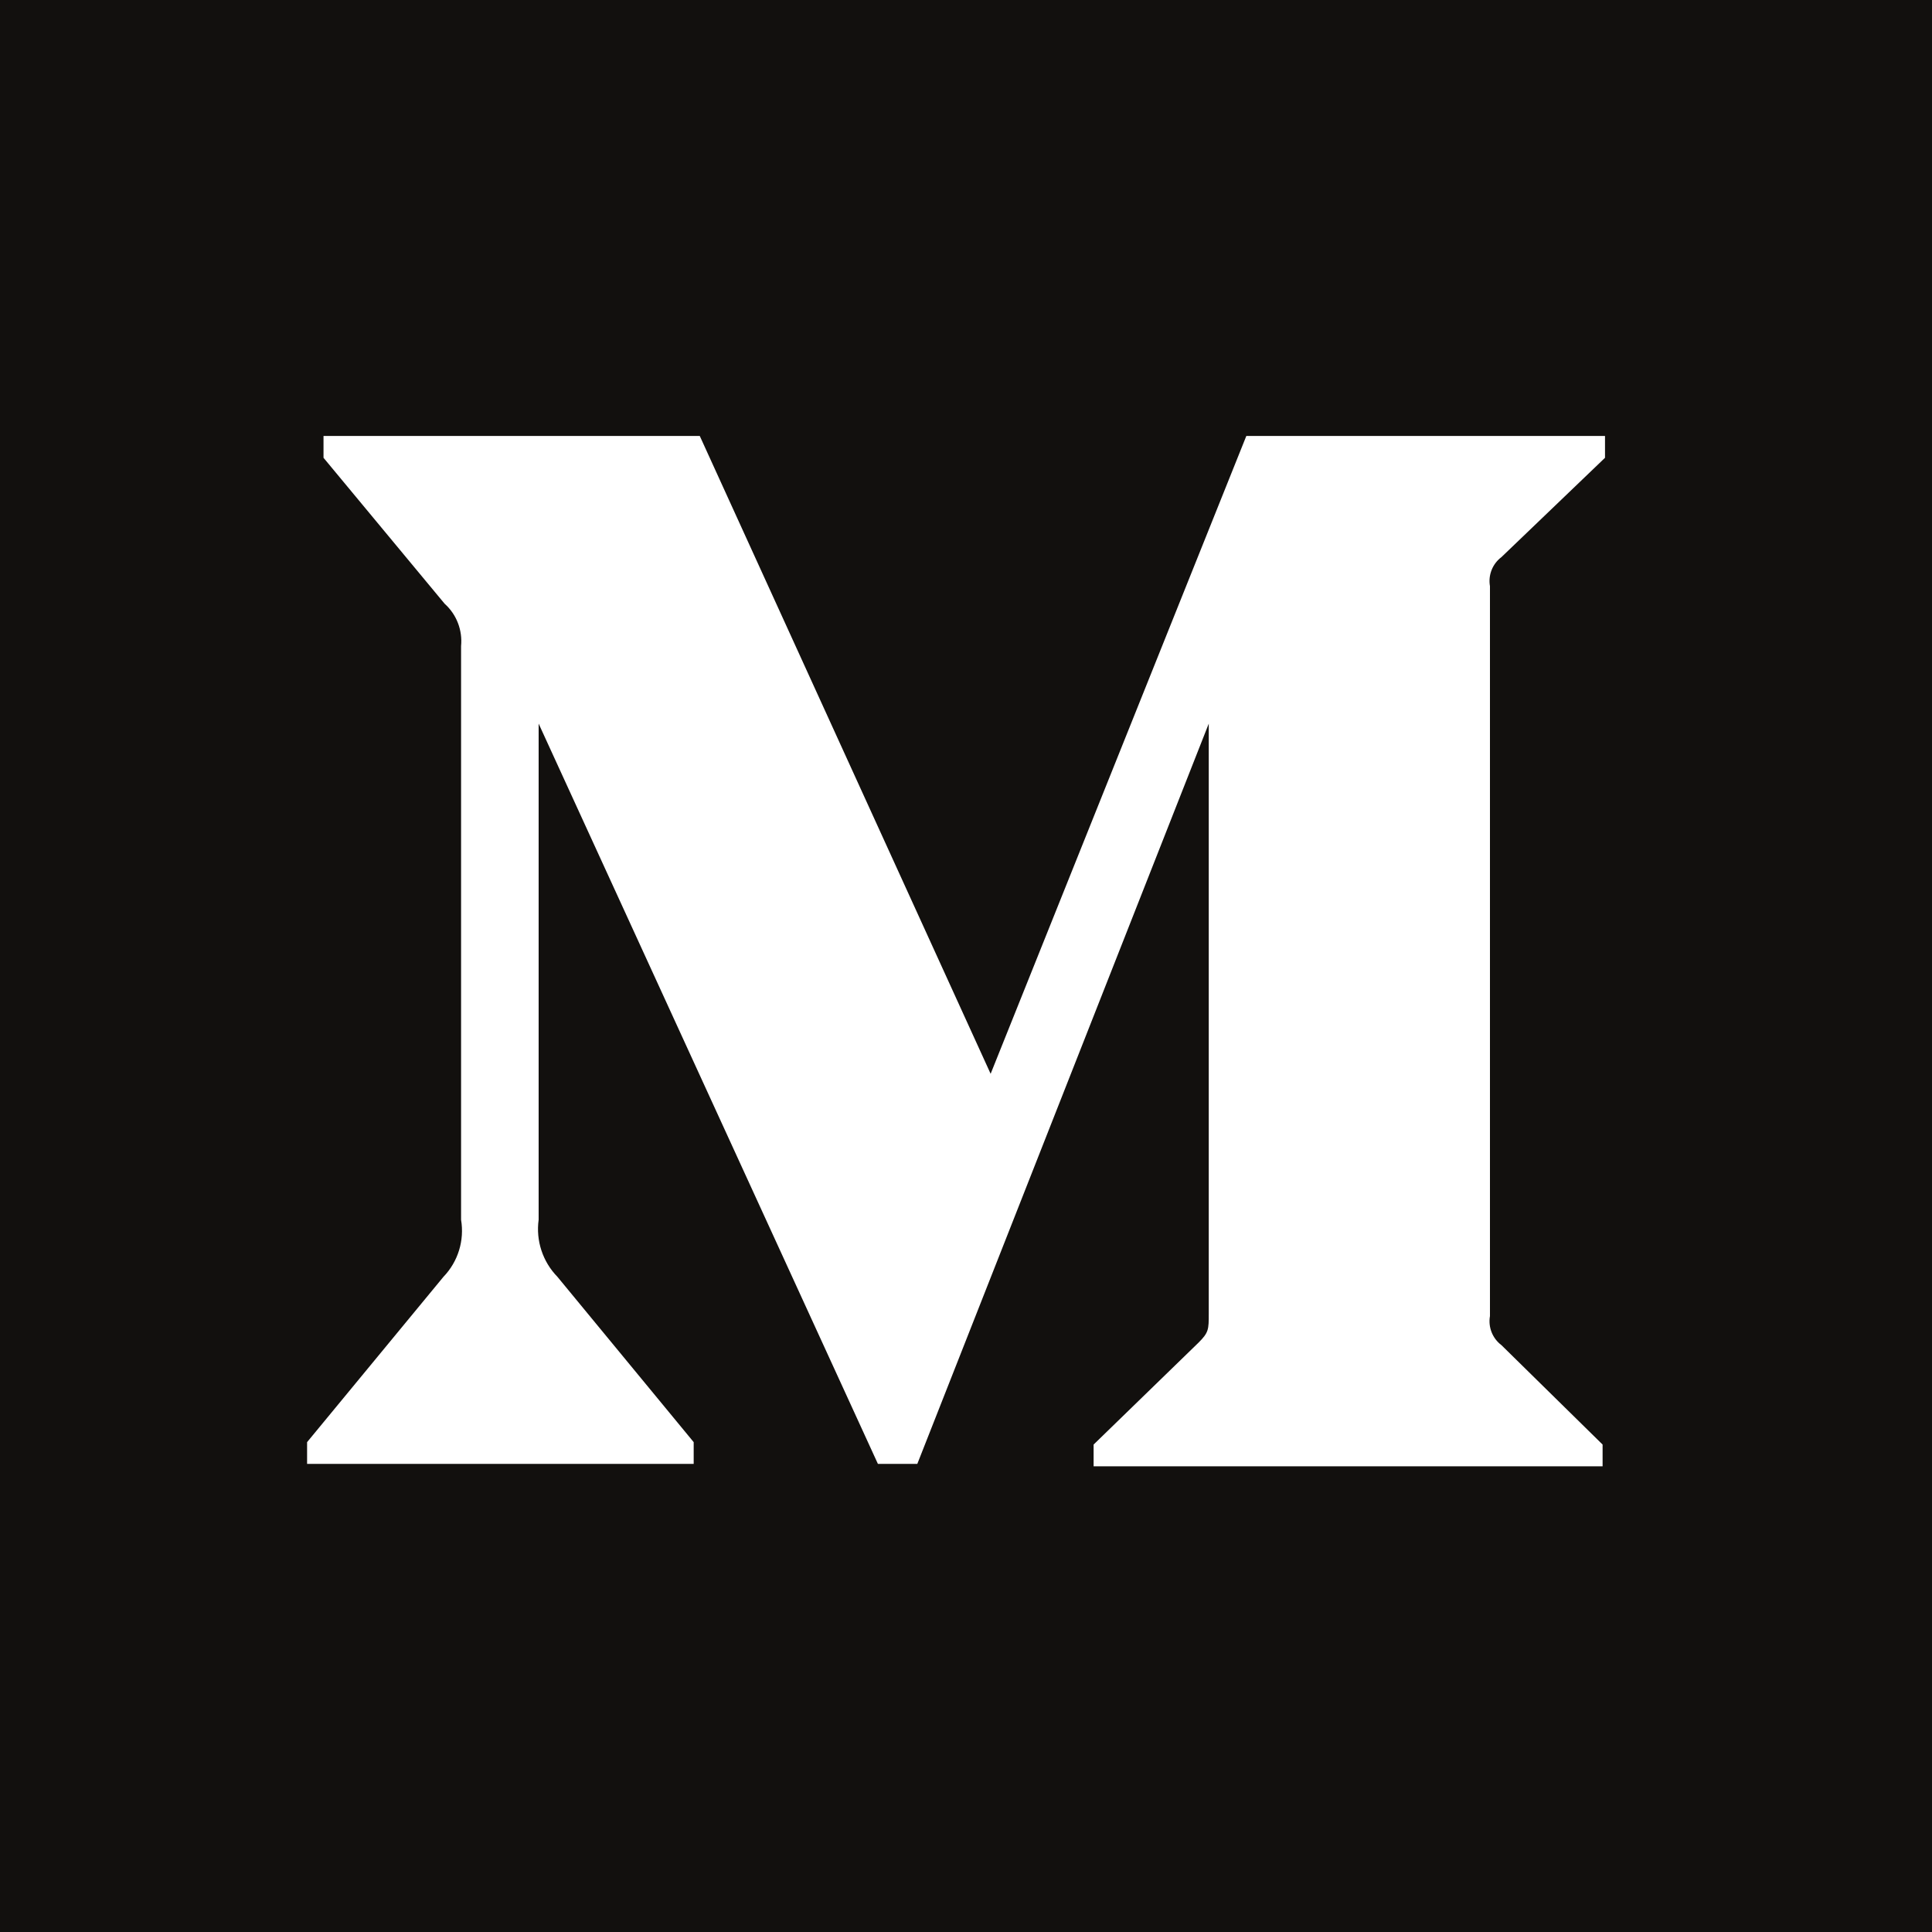
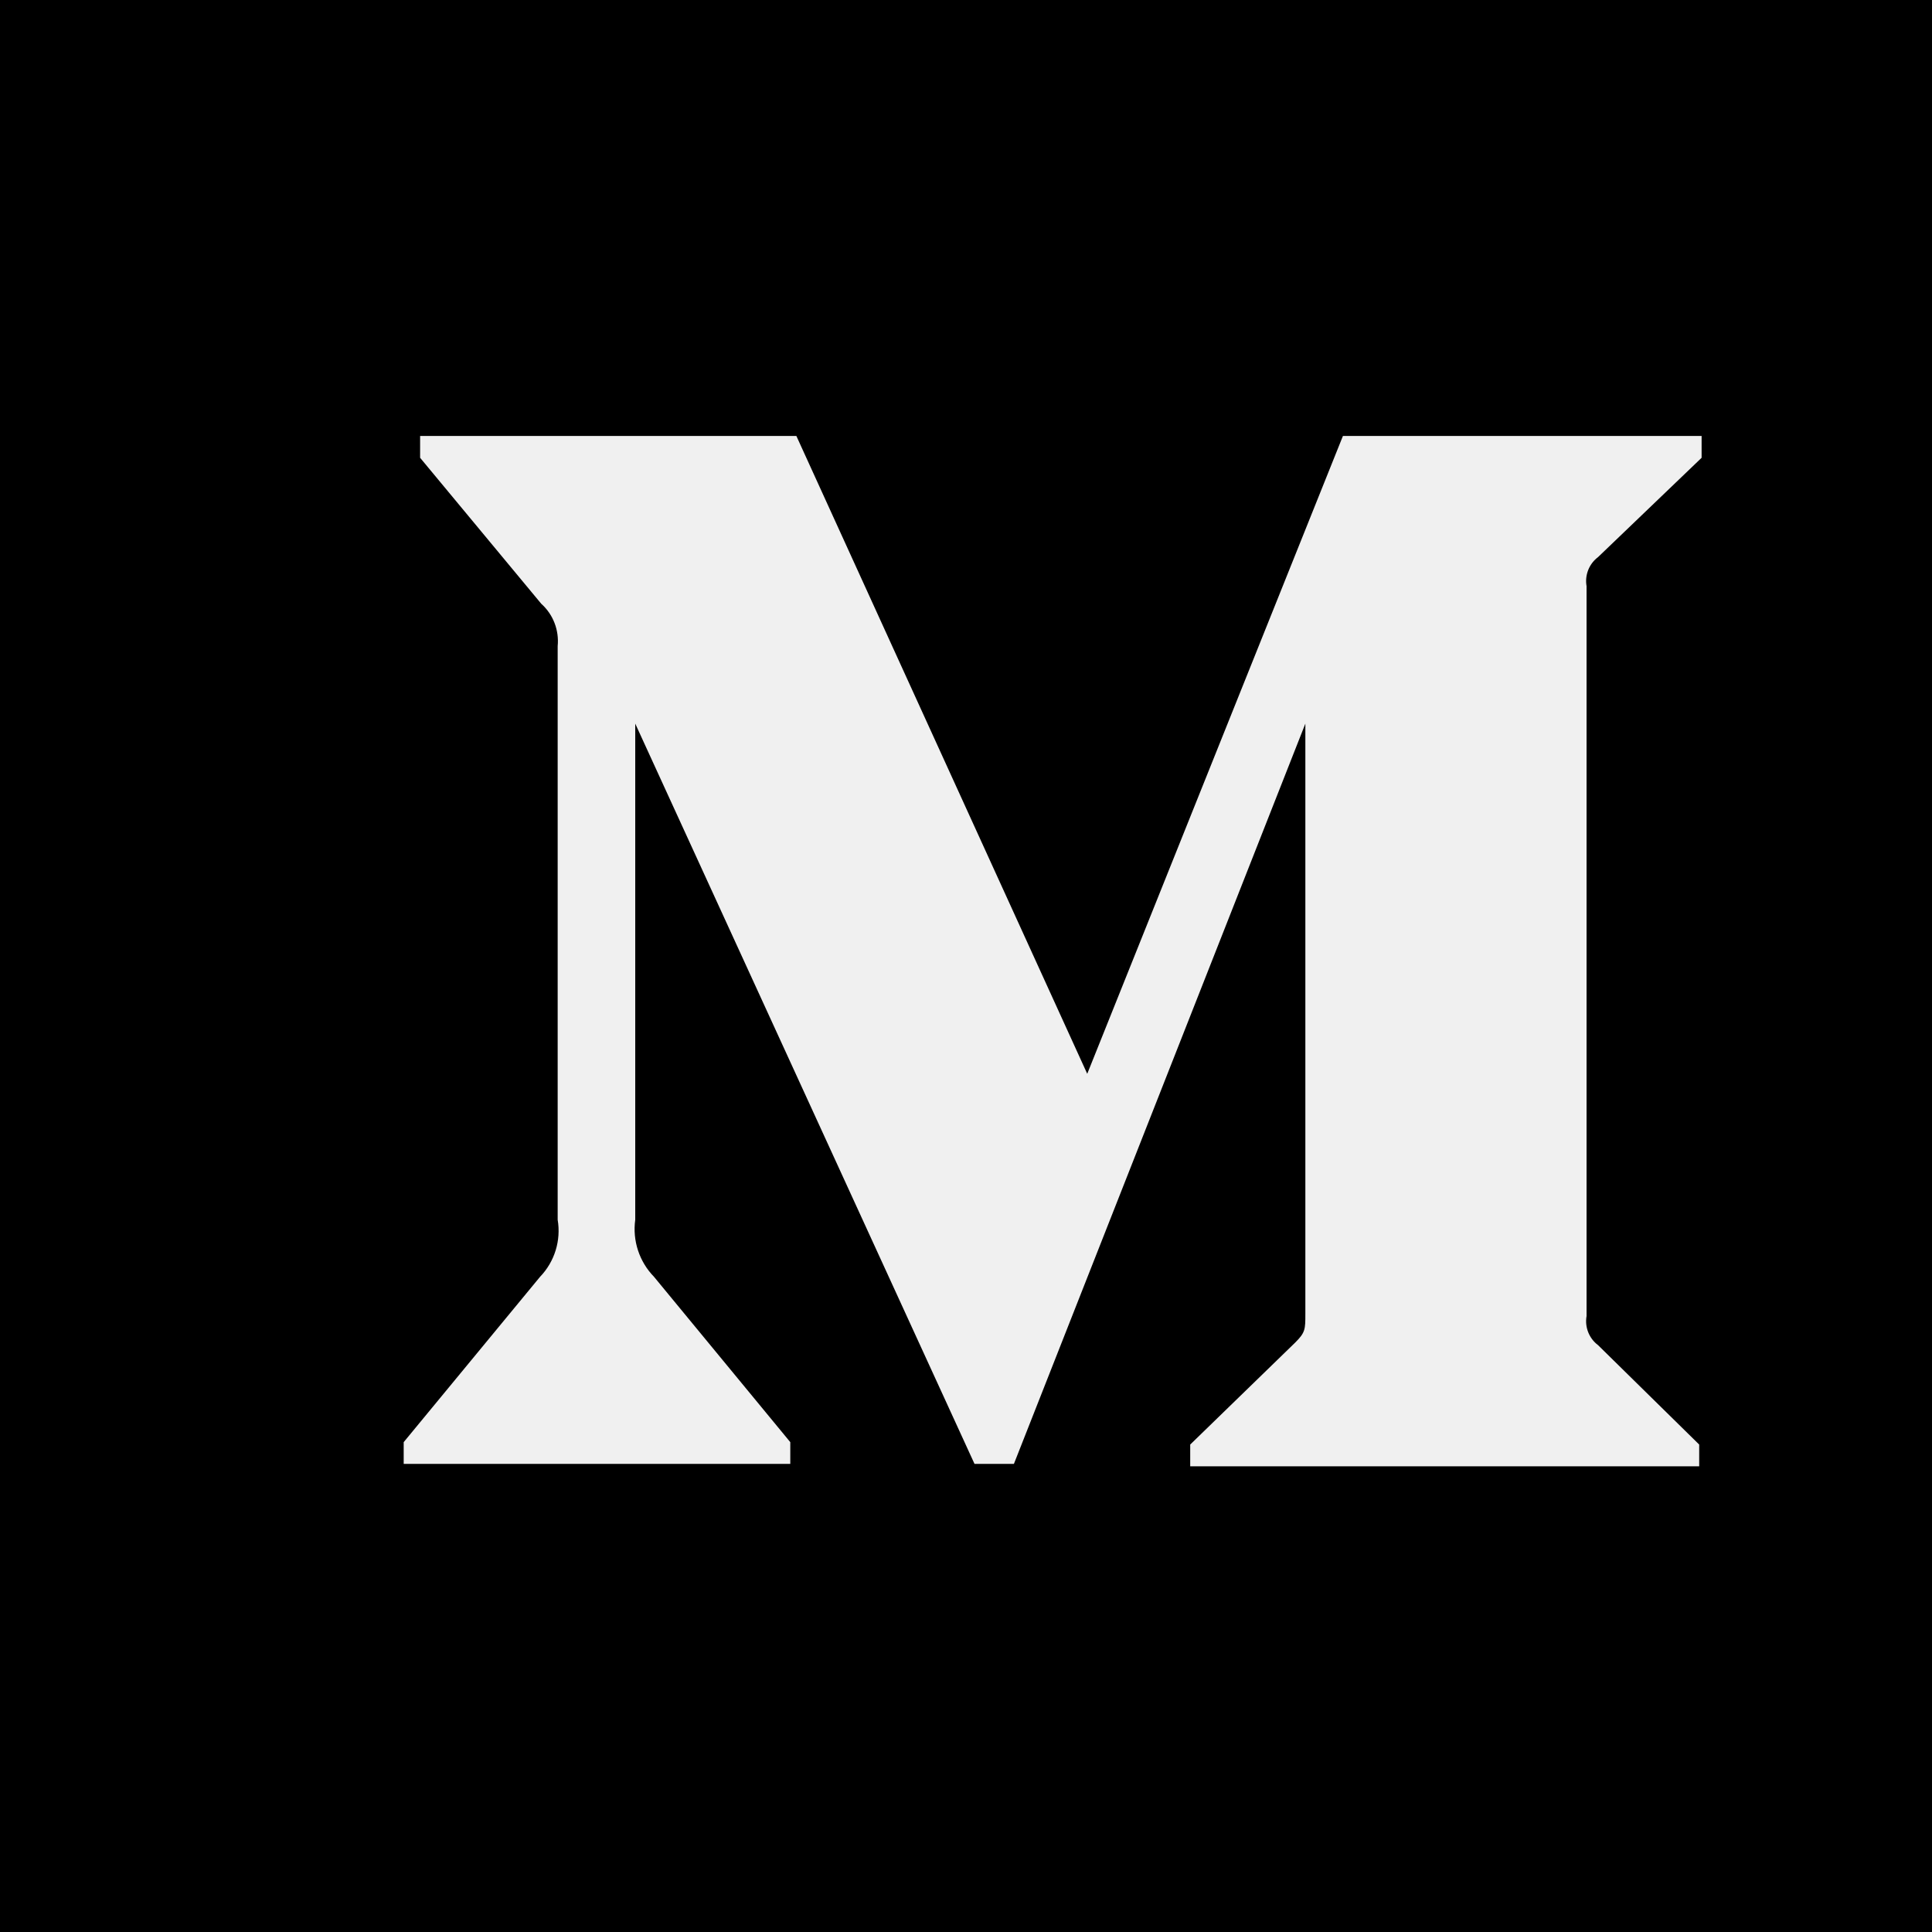
<svg xmlns="http://www.w3.org/2000/svg" width="20px" height="20px" viewBox="0 0 20 20" version="1.1">
-   <defs />
  <g id="Page-1" stroke="none" stroke-width="1" fill="none" fill-rule="evenodd">
-     <g id="Index-page" transform="translate(-527, -259)" fill-rule="nonzero">
+     <g id="Index-page" transform="translate(-521, -260)" fill="#000000" fill-rule="nonzero">
      <g id="social-links" transform="translate(521, 182)">
-         <g id="medium" transform="translate(6, 77)">
+         <g id="medium" transform="translate(0, 78)">
          <g id="medium-icon">
-             <rect id="Rectangle-path" fill="#12100E" x="0" y="0" width="20" height="20" />
-             <path d="M4.773,6.689 C4.789,6.524 4.727,6.361 4.603,6.25 L3.349,4.739 L3.349,4.513 L7.244,4.513 L10.255,11.116 L12.902,4.513 L16.615,4.513 L16.615,4.739 L15.543,5.767 C15.45,5.837 15.404,5.953 15.424,6.068 L15.424,13.624 C15.404,13.739 15.45,13.855 15.543,13.925 L16.59,14.954 L16.59,15.179 L11.321,15.179 L11.321,14.954 L12.406,13.9 C12.513,13.794 12.513,13.762 12.513,13.599 L12.513,7.491 L9.496,15.154 L9.088,15.154 L5.576,7.491 L5.576,12.627 C5.546,12.843 5.618,13.061 5.77,13.217 L7.181,14.929 L7.181,15.154 L3.179,15.154 L3.179,14.929 L4.591,13.217 C4.742,13.06 4.809,12.841 4.773,12.627 L4.773,6.689 Z" id="Shape" fill="#FFFFFF" />
+             <path d="M0,0 L20,0 L20,20 L0,20 L0,0 Z M5.773,6.689 L5.773,12.627 C5.809,12.841 5.742,13.06 5.591,13.217 L4.179,14.929 L4.179,15.154 L8.181,15.154 L8.181,14.929 L6.77,13.217 C6.618,13.061 6.546,12.843 6.576,12.627 L6.576,7.491 L10.088,15.154 L10.496,15.154 L13.513,7.491 L13.513,13.599 C13.513,13.762 13.513,13.794 13.406,13.9 L12.321,14.954 L12.321,15.179 L17.59,15.179 L17.59,14.954 L16.543,13.925 C16.45,13.855 16.404,13.739 16.424,13.624 L16.424,6.068 C16.404,5.953 16.45,5.837 16.543,5.767 L17.615,4.739 L17.615,4.513 L13.902,4.513 L11.255,11.116 L8.244,4.513 L4.349,4.513 L4.349,4.739 L5.603,6.25 C5.727,6.361 5.789,6.524 5.773,6.689 Z" id="Combined-Shape" />
          </g>
        </g>
      </g>
    </g>
  </g>
</svg>
